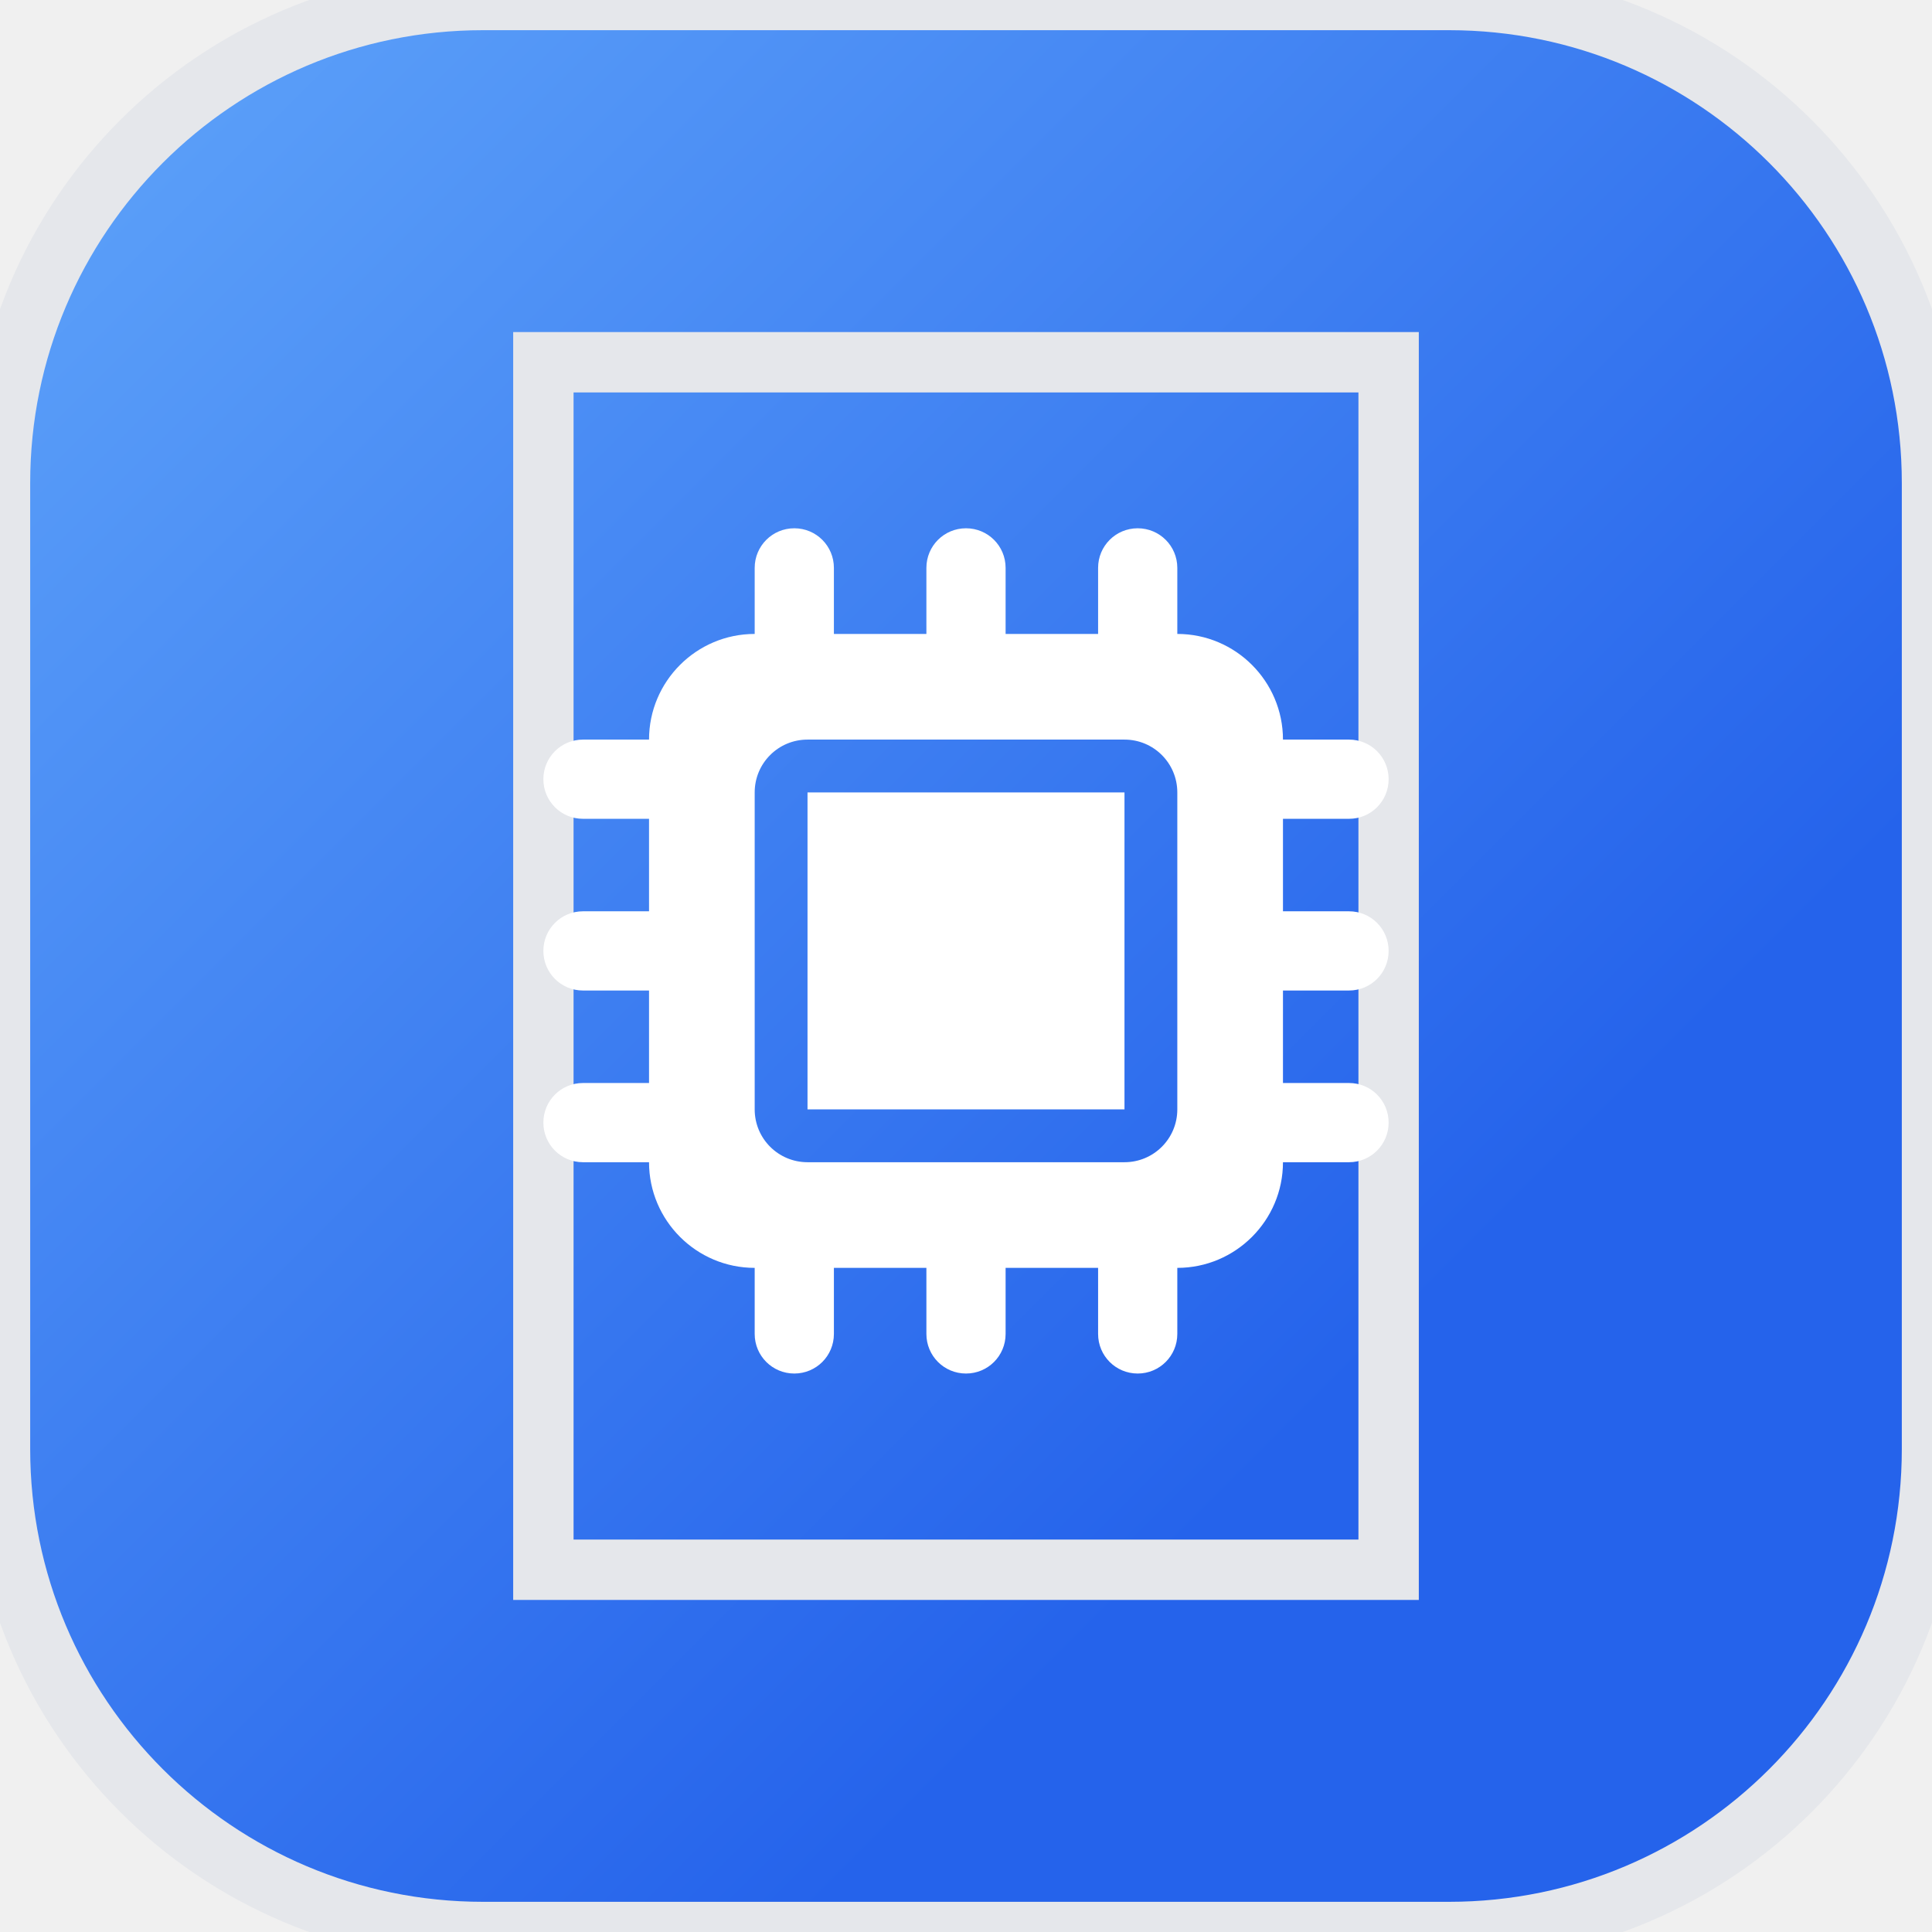
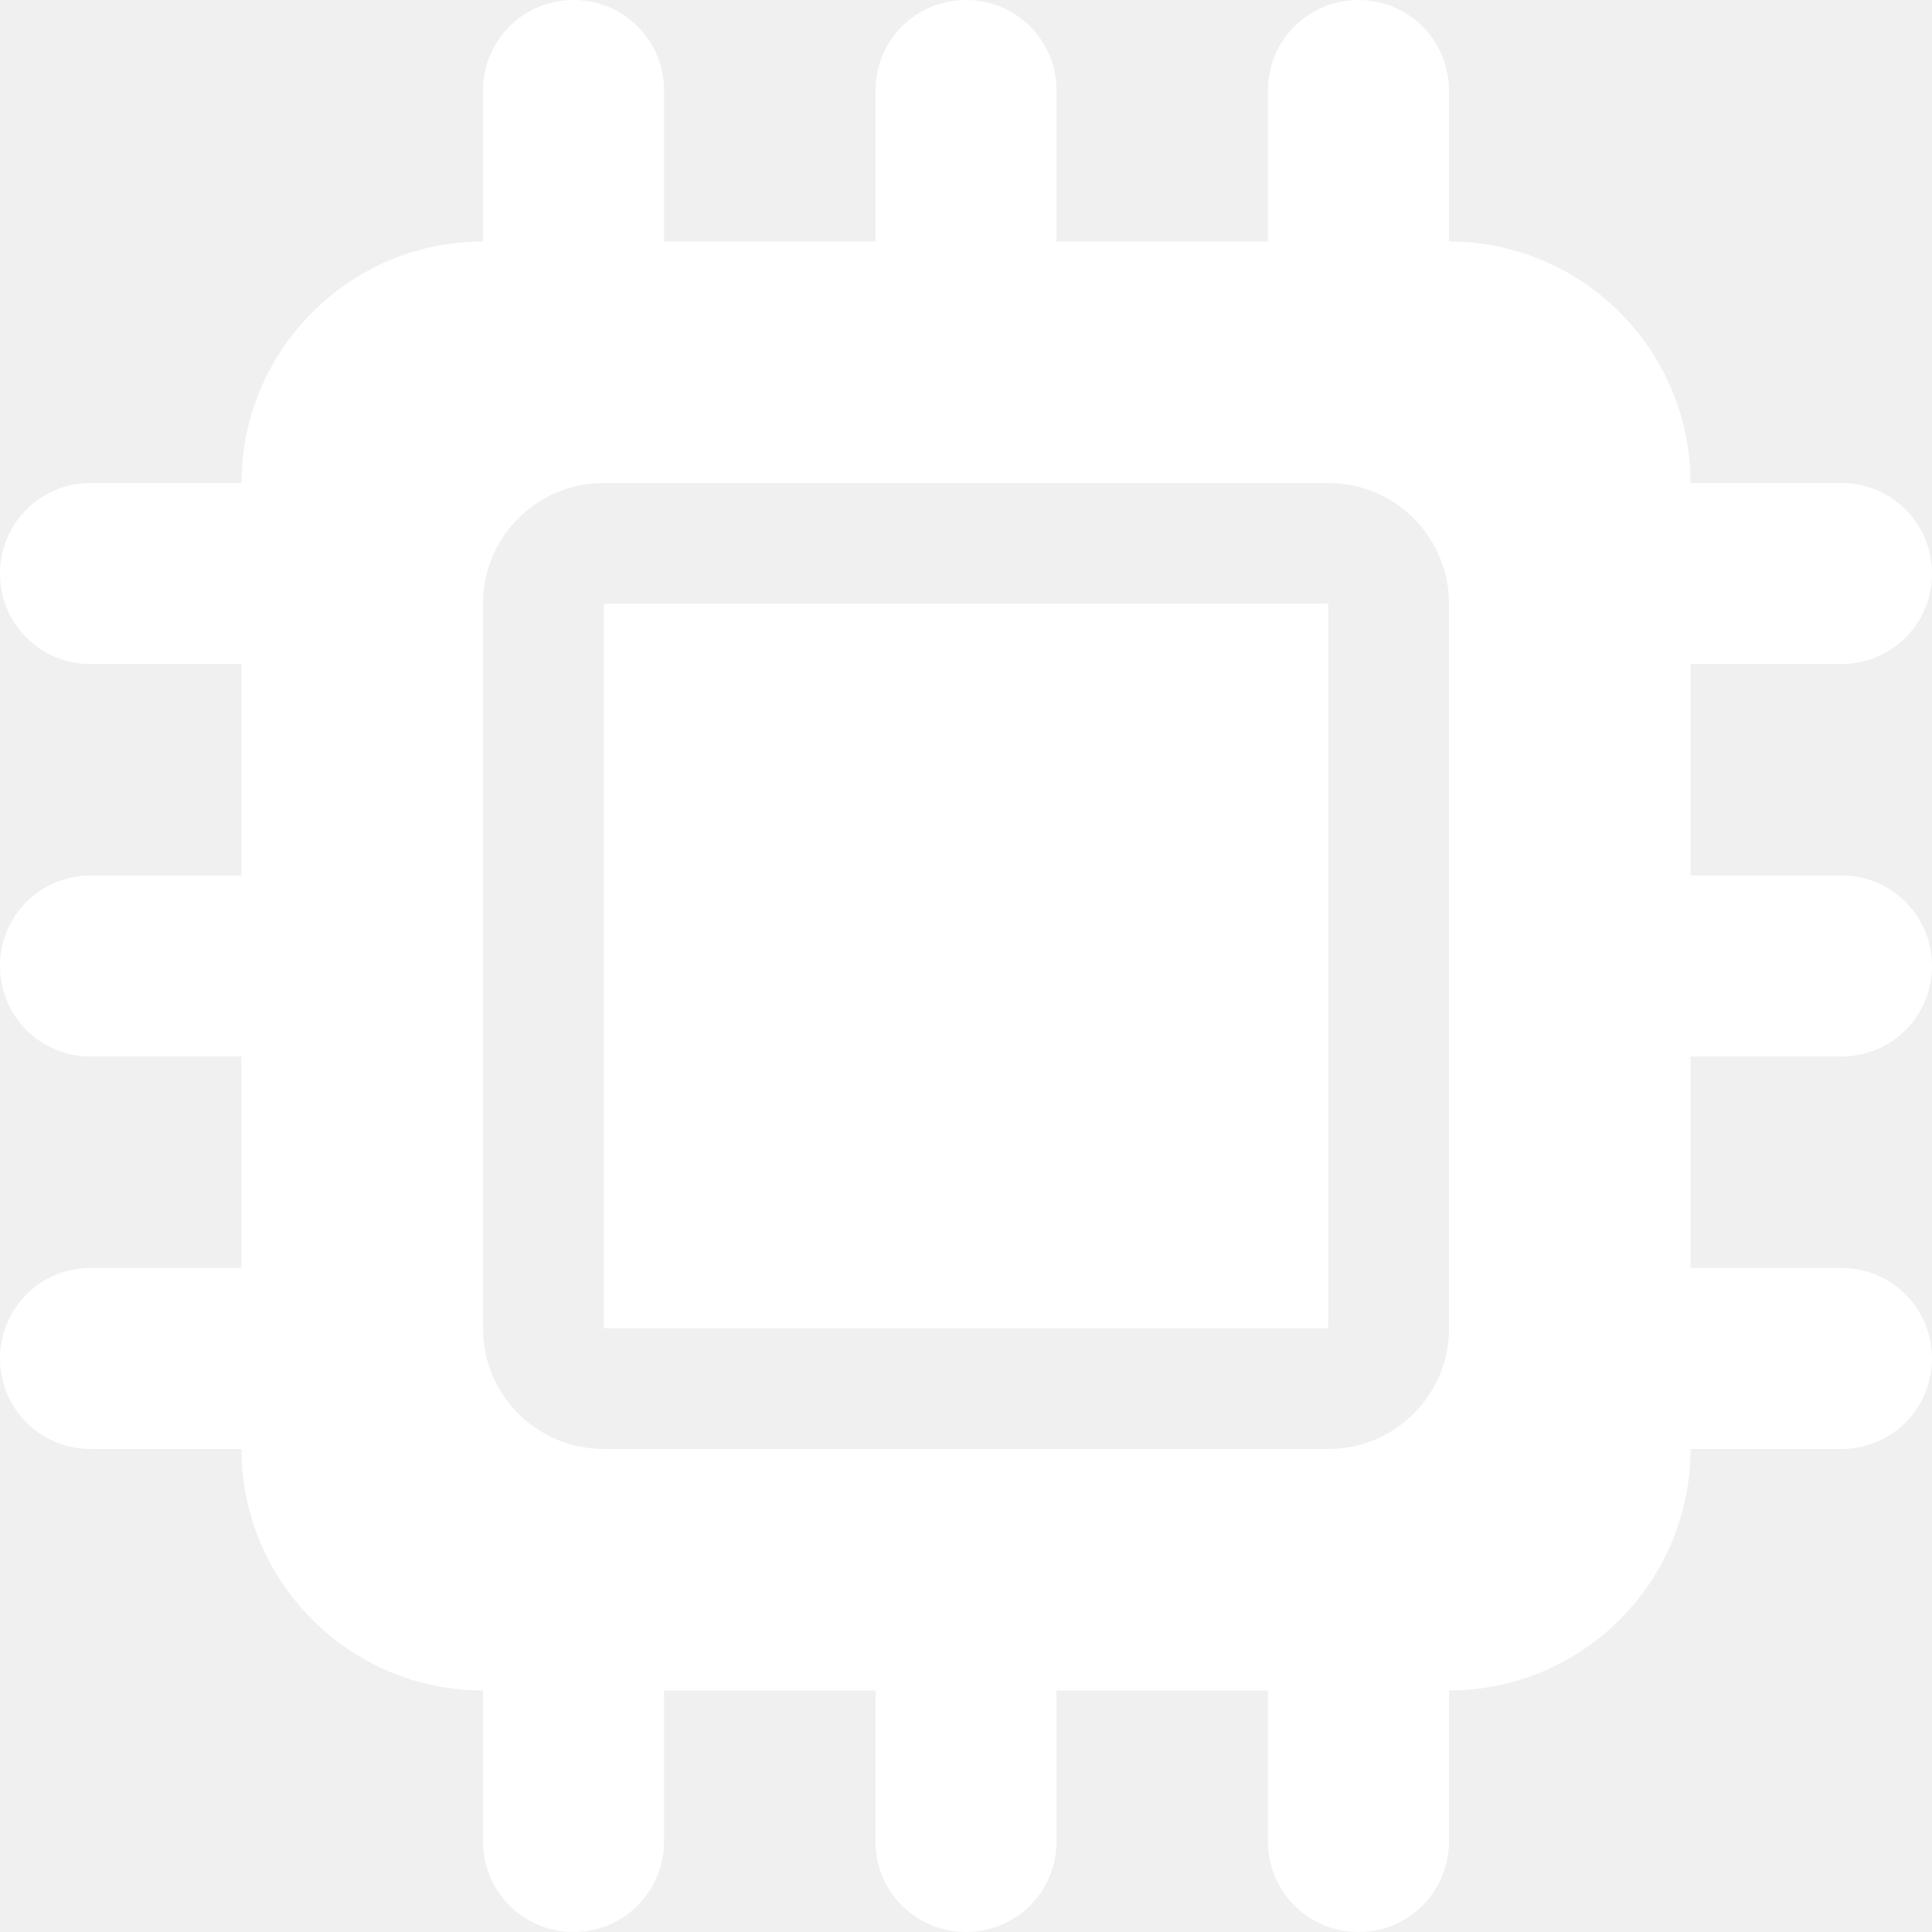
- <svg xmlns="http://www.w3.org/2000/svg" width="32" height="32" viewBox="0 0 32 32" fill="none">
-   <path d="M24 0C28.418 0 32 3.582 32 8V24C32 28.418 28.418 32 24 32H8C3.582 32 0 28.418 0 24V8C0 3.582 3.582 0 8 0H24Z" fill="url(#paint0_linear_87_2490)" />
-   <path d="M24 0C28.418 0 32 3.582 32 8V24C32 28.418 28.418 32 24 32H8C3.582 32 0 28.418 0 24V8C0 3.582 3.582 0 8 0H24Z" stroke="#E5E7EB" />
-   <path d="M23 26H9V6H23V26Z" stroke="#E5E7EB" />
-   <g clip-path="url(#clip0_87_2490)">
-     <path d="M13.812 9.406C13.812 9.043 13.52 8.75 13.156 8.75C12.793 8.75 12.5 9.043 12.5 9.406V10.5C11.535 10.5 10.75 11.285 10.75 12.25H9.656C9.293 12.25 9 12.543 9 12.906C9 13.27 9.293 13.562 9.656 13.562H10.75V15.094H9.656C9.293 15.094 9 15.386 9 15.75C9 16.114 9.293 16.406 9.656 16.406H10.75V17.938H9.656C9.293 17.938 9 18.23 9 18.594C9 18.957 9.293 19.25 9.656 19.25H10.75C10.75 20.215 11.535 21 12.5 21V22.094C12.5 22.457 12.793 22.75 13.156 22.75C13.52 22.75 13.812 22.457 13.812 22.094V21H15.344V22.094C15.344 22.457 15.636 22.75 16 22.75C16.364 22.75 16.656 22.457 16.656 22.094V21H18.188V22.094C18.188 22.457 18.48 22.75 18.844 22.75C19.207 22.75 19.5 22.457 19.5 22.094V21C20.465 21 21.25 20.215 21.25 19.25H22.344C22.707 19.25 23 18.957 23 18.594C23 18.23 22.707 17.938 22.344 17.938H21.25V16.406H22.344C22.707 16.406 23 16.114 23 15.75C23 15.386 22.707 15.094 22.344 15.094H21.25V13.562H22.344C22.707 13.562 23 13.27 23 12.906C23 12.543 22.707 12.25 22.344 12.25H21.25C21.25 11.285 20.465 10.5 19.5 10.5V9.406C19.5 9.043 19.207 8.75 18.844 8.75C18.48 8.75 18.188 9.043 18.188 9.406V10.5H16.656V9.406C16.656 9.043 16.364 8.75 16 8.75C15.636 8.75 15.344 9.043 15.344 9.406V10.5H13.812V9.406ZM13.375 12.25H18.625C19.109 12.25 19.5 12.641 19.5 13.125V18.375C19.5 18.859 19.109 19.25 18.625 19.25H13.375C12.891 19.25 12.5 18.859 12.5 18.375V13.125C12.5 12.641 12.891 12.25 13.375 12.25ZM18.625 13.125H13.375V18.375H18.625V13.125Z" fill="white" />
+ <svg xmlns="http://www.w3.org/2000/svg" width="14" height="14" viewBox="0 0 14 14" fill="none">
+   <g clip-path="url(#clip0_119_2149)">
+     <path d="M4.812 0.656C4.812 0.293 4.52 0 4.156 0C3.793 0 3.5 0.293 3.5 0.656V1.75C2.535 1.75 1.75 2.535 1.75 3.5H0.656C0.293 3.5 0 3.793 0 4.156C0 4.52 0.293 4.812 0.656 4.812H1.75V6.344H0.656C0.293 6.344 0 6.636 0 7C0 7.364 0.293 7.656 0.656 7.656H1.75V9.188H0.656C0.293 9.188 0 9.48 0 9.844C0 10.207 0.293 10.5 0.656 10.5H1.75C1.75 11.465 2.535 12.25 3.5 12.25V13.344C3.5 13.707 3.793 14 4.156 14C4.52 14 4.812 13.707 4.812 13.344V12.25H6.344V13.344C6.344 13.707 6.636 14 7 14C7.364 14 7.656 13.707 7.656 13.344V12.25H9.188V13.344C9.188 13.707 9.48 14 9.844 14C10.207 14 10.5 13.707 10.5 13.344V12.25C11.465 12.25 12.25 11.465 12.25 10.5H13.344C13.707 10.5 14 10.207 14 9.844C14 9.48 13.707 9.188 13.344 9.188H12.25V7.656H13.344C13.707 7.656 14 7.364 14 7C14 6.636 13.707 6.344 13.344 6.344H12.25V4.812H13.344C13.707 4.812 14 4.52 14 4.156C14 3.793 13.707 3.5 13.344 3.5H12.25C12.25 2.535 11.465 1.75 10.5 1.75V0.656C10.5 0.293 10.207 0 9.844 0C9.48 0 9.188 0.293 9.188 0.656V1.75H7.656V0.656C7.656 0.293 7.364 0 7 0C6.636 0 6.344 0.293 6.344 0.656V1.75H4.812V0.656ZM4.375 3.5H9.625C10.109 3.5 10.5 3.891 10.5 4.375V9.625C10.5 10.109 10.109 10.5 9.625 10.5H4.375C3.891 10.5 3.5 10.109 3.5 9.625V4.375C3.5 3.891 3.891 3.5 4.375 3.5ZM9.625 4.375H4.375V9.625H9.625V4.375Z" fill="white" />
  </g>
  <defs>
-     <linearGradient id="paint0_linear_87_2490" x1="-11.314" y1="11.314" x2="11.314" y2="33.941" gradientUnits="userSpaceOnUse">
-       <stop stop-color="#60A5FA" />
-       <stop offset="1" stop-color="#2563EB" />
-     </linearGradient>
-     <clipPath id="clip0_87_2490">
-       <path d="M9 8.75H23V22.75H9V8.75Z" fill="white" />
+     <clipPath id="clip0_119_2149">
+       <path d="M0 0H14V14H0V0Z" fill="white" />
    </clipPath>
  </defs>
</svg>
